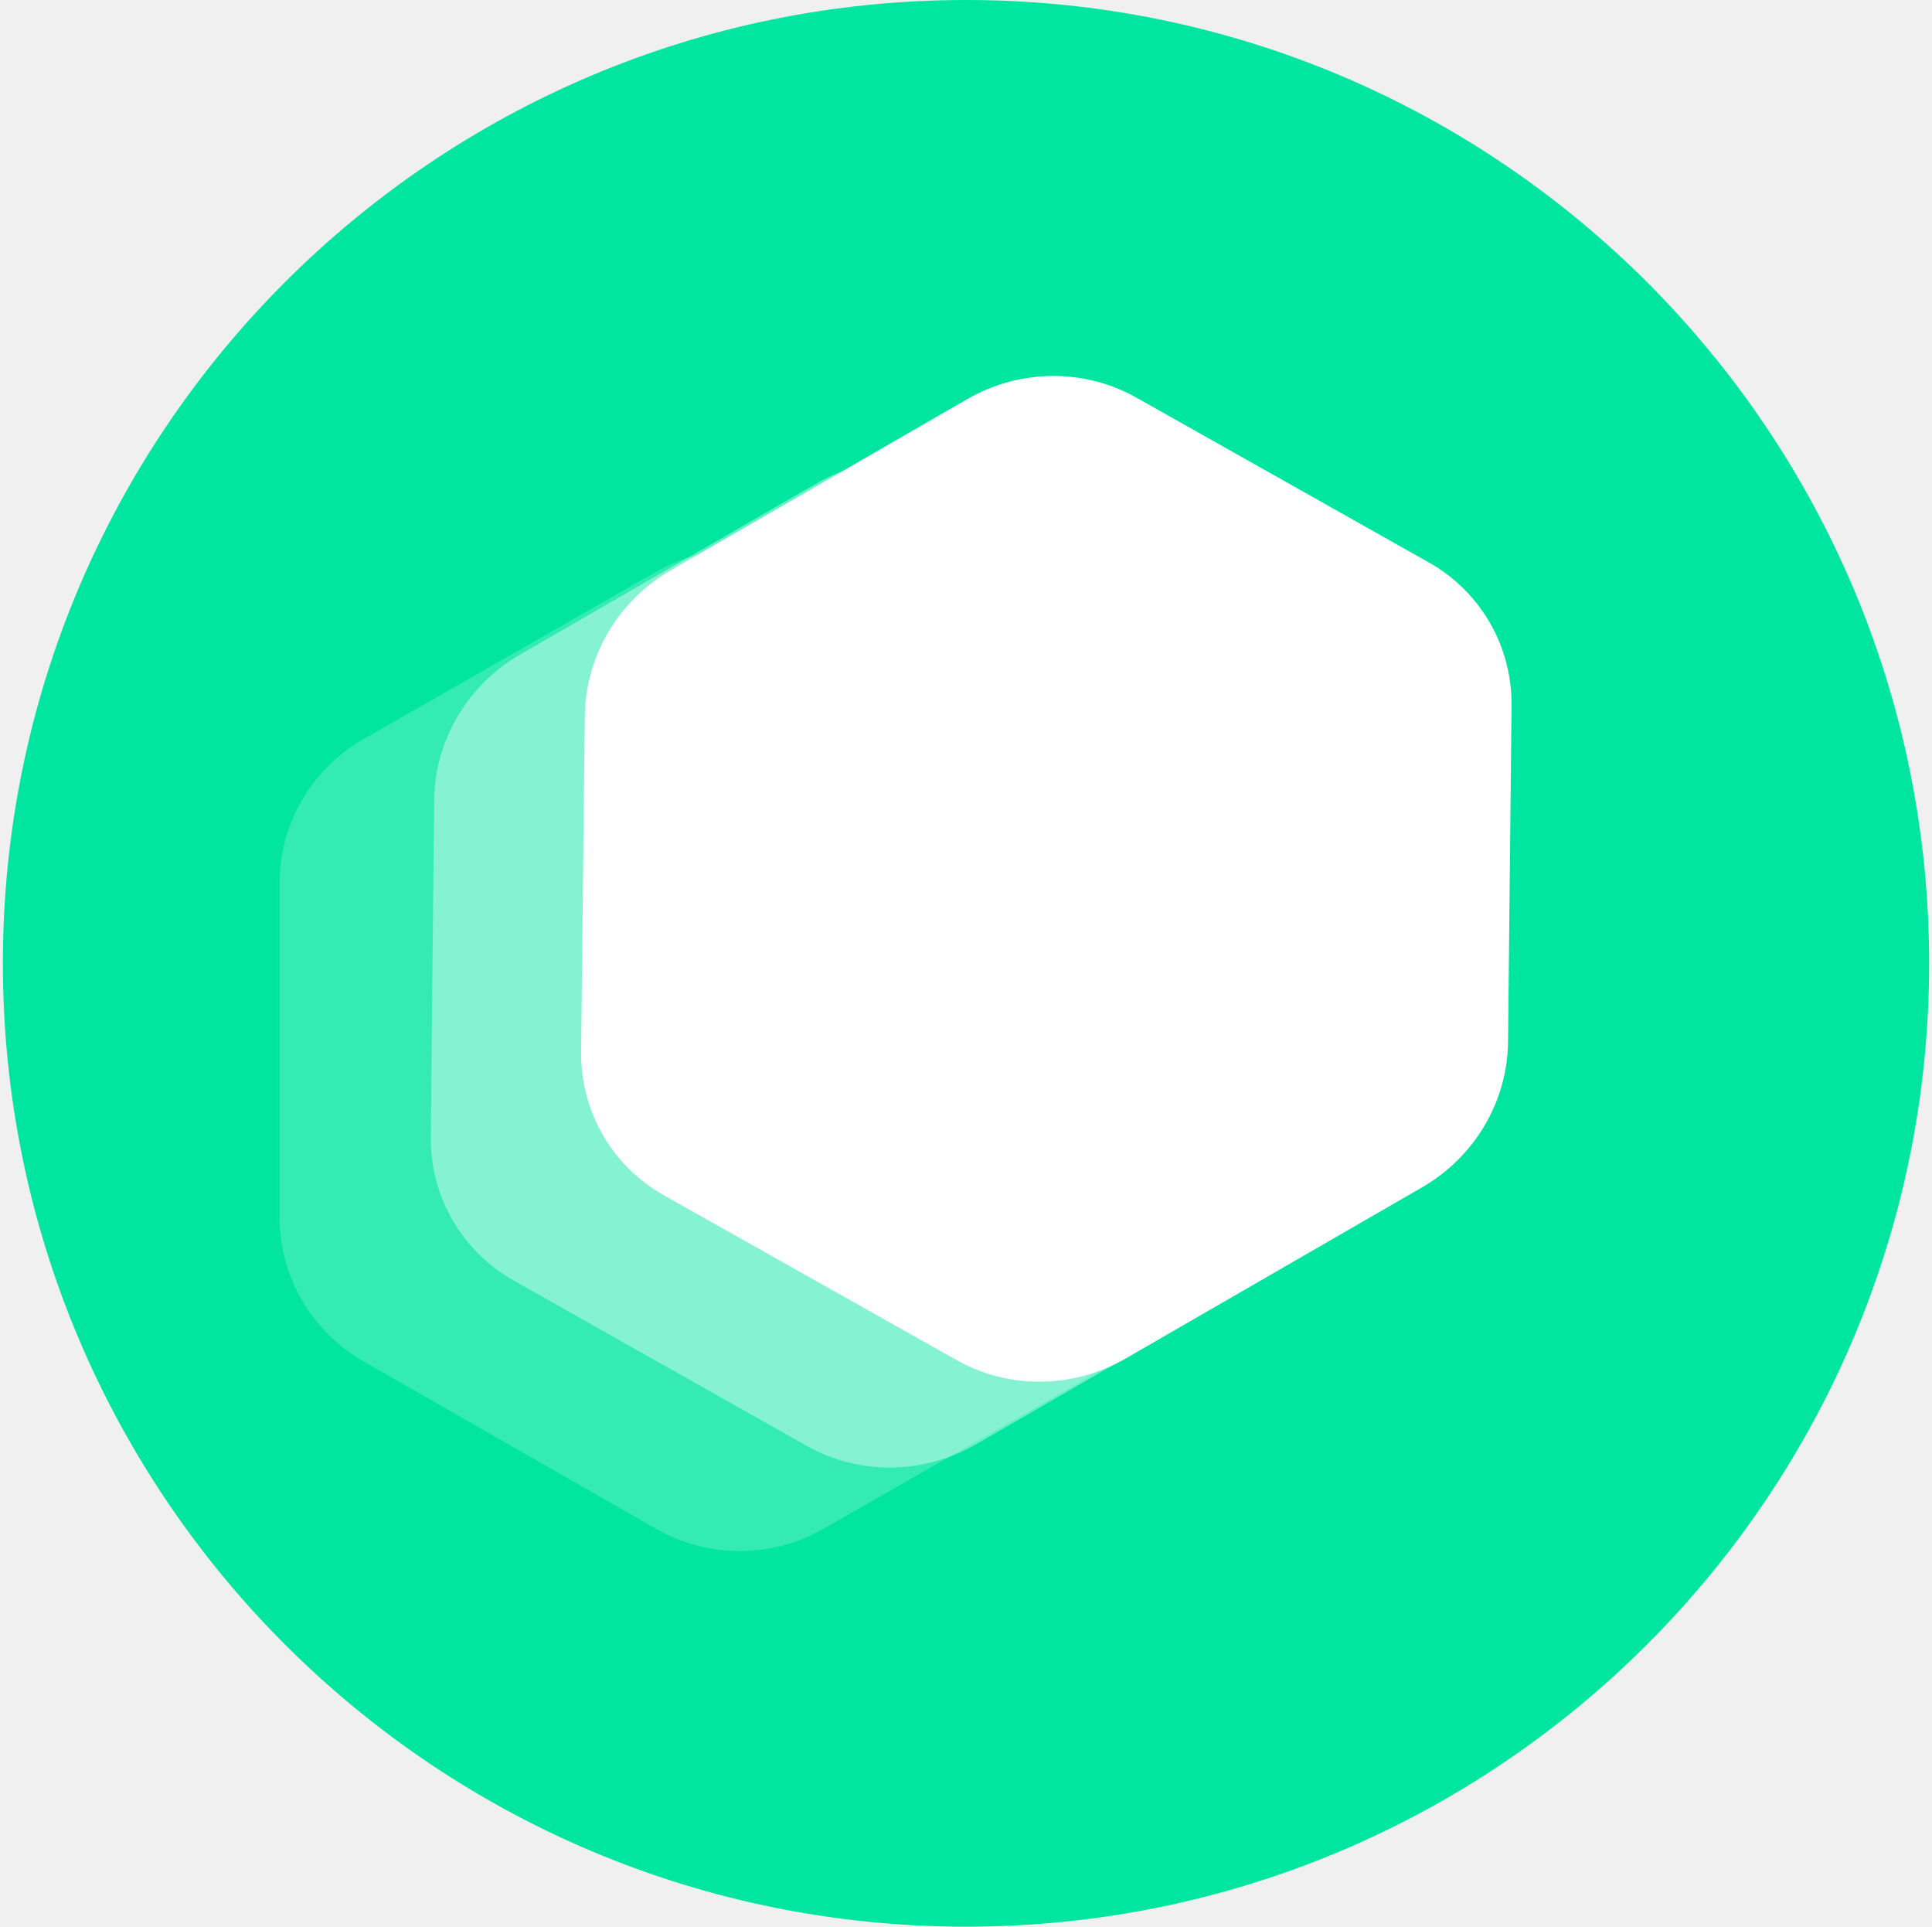
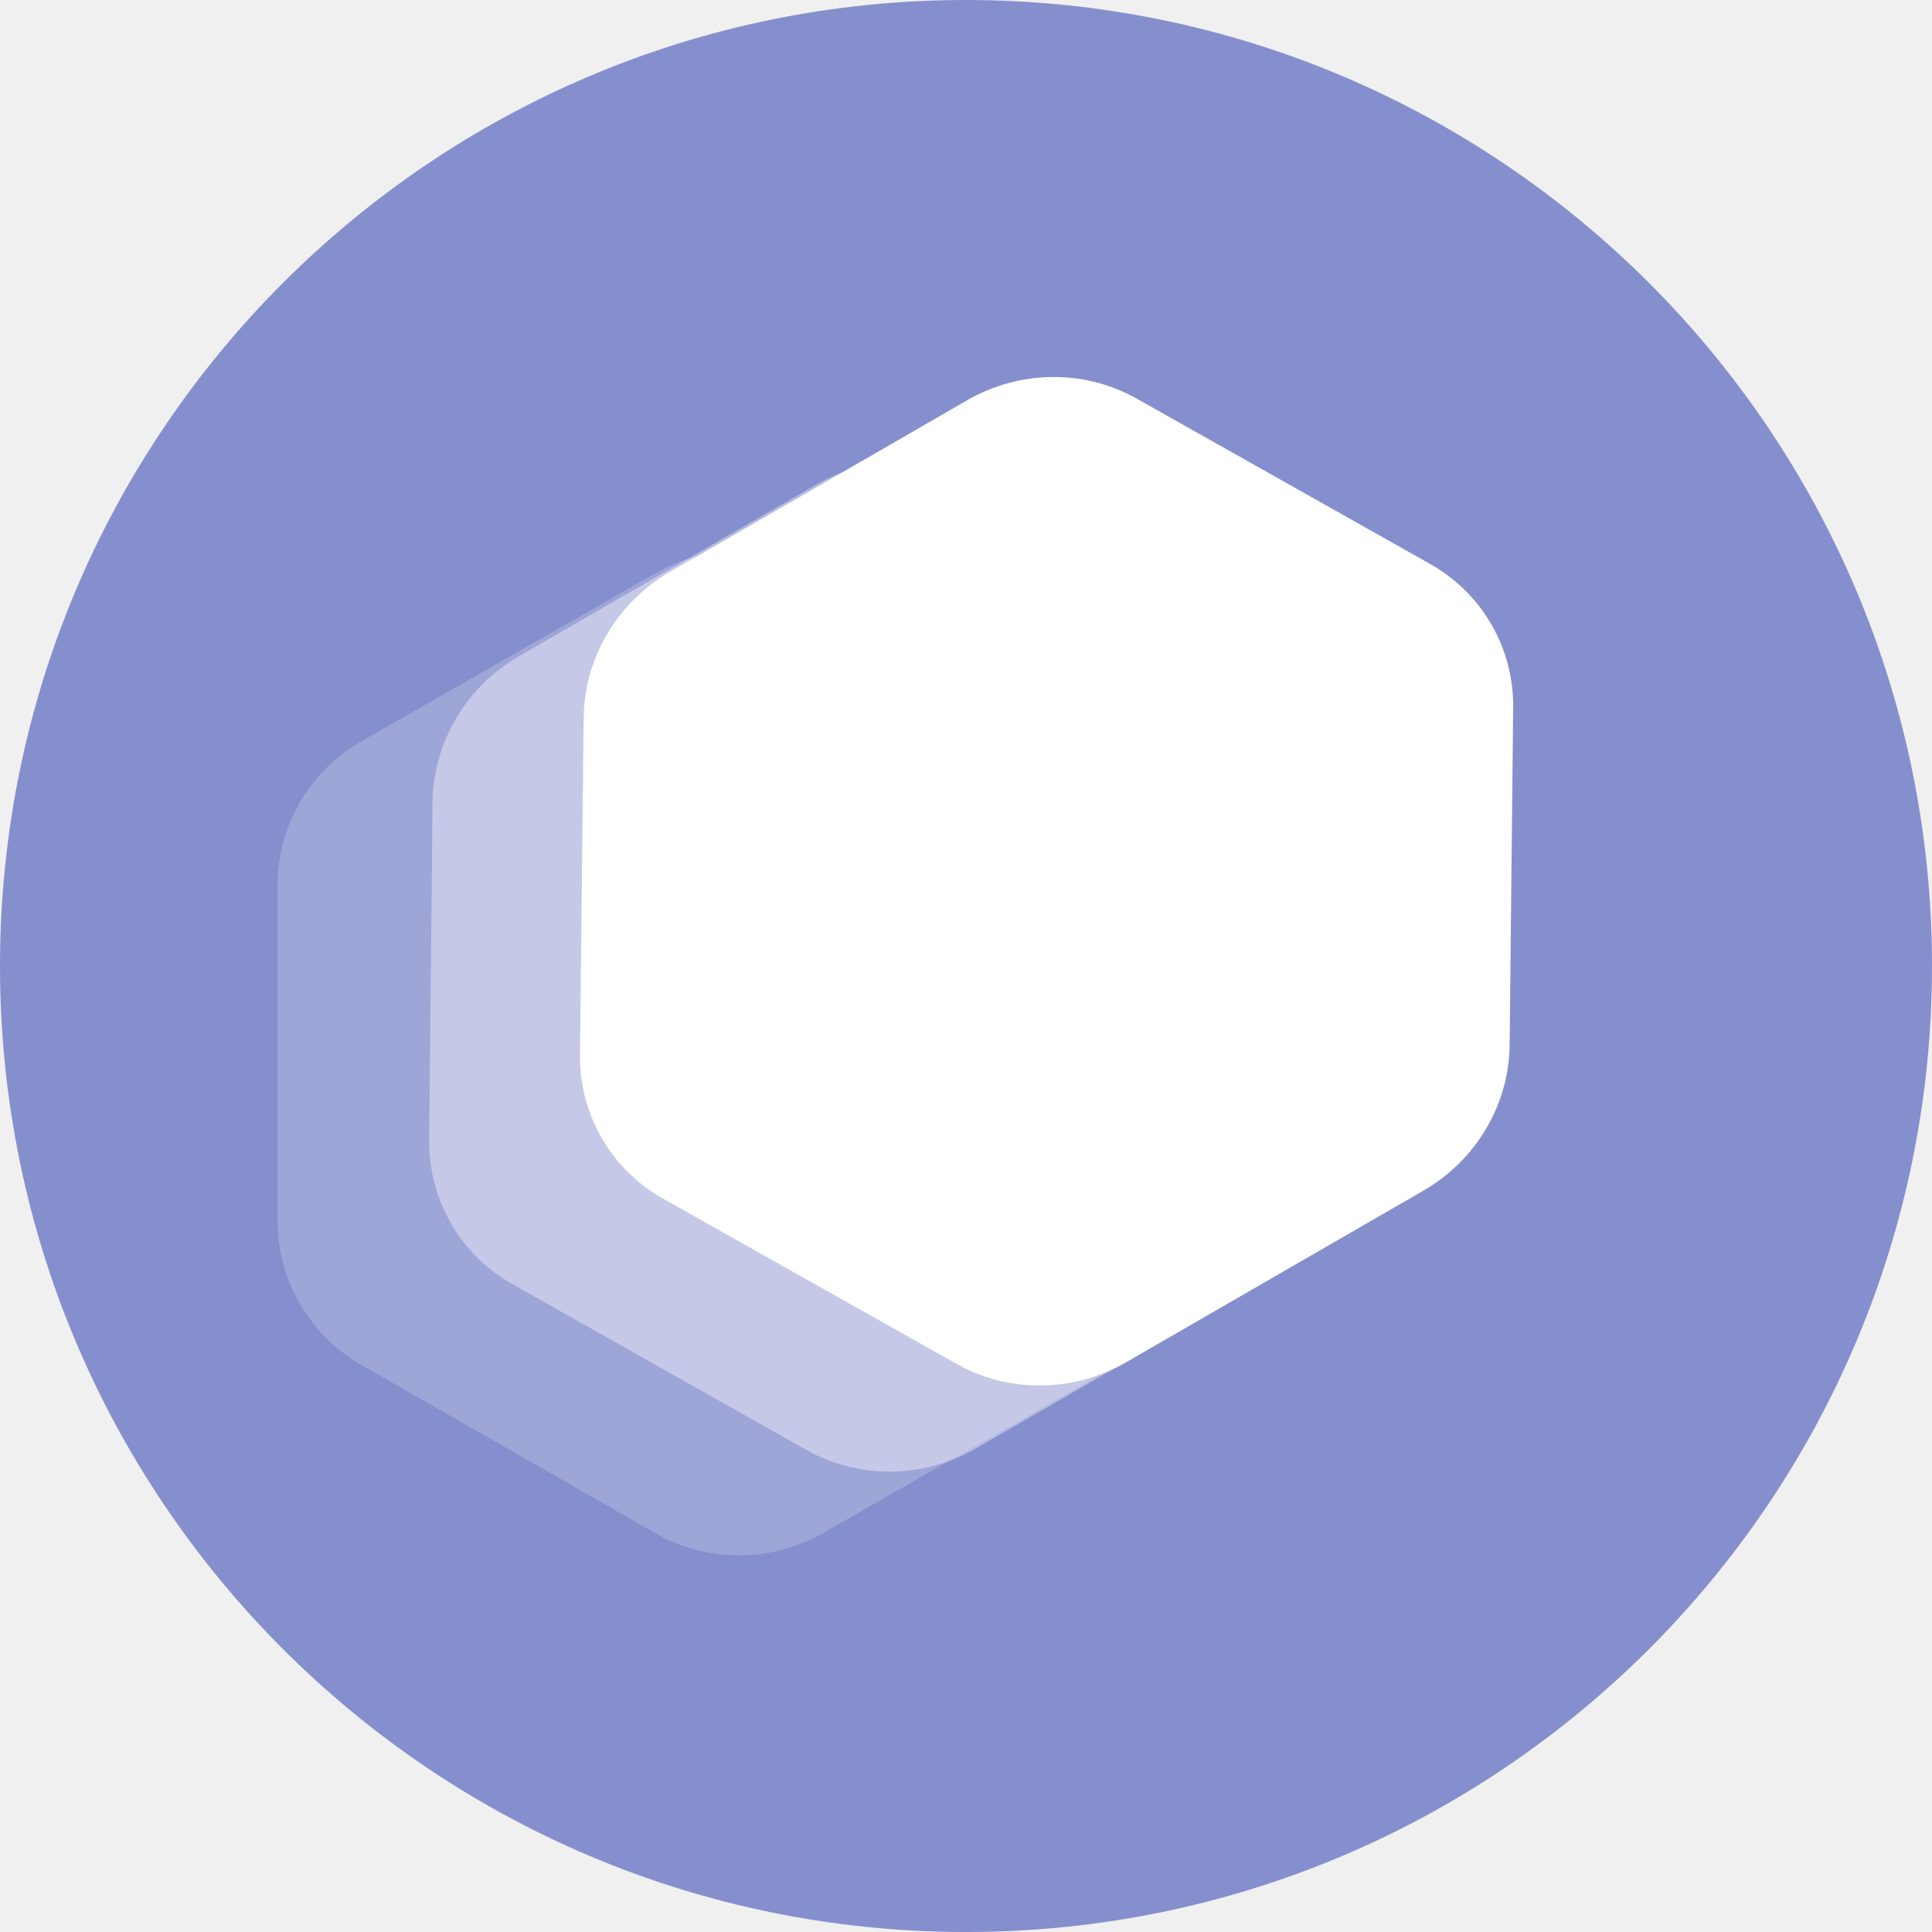
- <svg xmlns="http://www.w3.org/2000/svg" width="336" height="335" viewBox="0 0 336 335" fill="none">
-   <g clip-path="url(#clip0_8277_851)">
-     <path d="M168 335C260.508 335 335.5 260.008 335.5 167.5C335.5 74.992 260.508 0 168 0C75.492 0 0.5 74.992 0.5 167.5C0.5 260.008 75.492 335 168 335Z" fill="#00E6A0" />
-     <path d="M194.112 128.511L143.235 99.433C134.226 94.264 123.089 94.264 114.08 99.433L63.203 128.511C54.194 133.68 48.625 143.209 48.625 153.517V211.703C48.625 222.011 54.194 231.54 63.203 236.709L114.08 265.816C123.089 270.985 134.226 270.985 143.235 265.816L194.112 236.709C203.121 231.54 208.69 222.011 208.69 211.703V153.517C208.69 143.209 203.15 133.68 194.112 128.511Z" fill="white" fill-opacity="0.2" />
-     <path d="M236.195 196.086L236.756 137.566C236.872 127.193 231.356 117.638 222.314 112.553L171.354 83.778C162.313 78.692 151.113 78.789 141.981 84.061L90.435 113.821C81.302 119.094 75.619 128.745 75.502 139.118L74.917 197.653C74.8 208.026 80.316 217.581 89.358 222.666L140.343 251.426C149.385 256.511 160.585 256.415 169.717 251.142L221.263 221.382C230.395 216.11 236.093 206.483 236.195 196.086Z" fill="white" fill-opacity="0.4" />
-     <path d="M262.268 181.177L262.88 122.745C263.005 112.388 257.5 102.853 248.468 97.783L197.559 69.096C188.526 64.027 177.332 64.133 168.199 69.405L116.654 99.165C107.521 104.438 101.832 114.079 101.706 124.436L101.07 182.883C100.944 193.24 106.449 202.776 115.482 207.845L166.416 236.517C175.449 241.587 186.643 241.481 195.775 236.208L247.321 206.448C256.454 201.176 262.157 191.559 262.268 181.177Z" fill="white" />
+ <svg xmlns="http://www.w3.org/2000/svg" width="90" height="90" viewBox="0 0 90 90" fill="none">
+   <g clip-path="url(#clip0_8279_988)">
+     <path d="M45 90C69.853 90 90 69.853 90 45C90 20.147 69.853 0 45 0C20.147 0 0 20.147 0 45C0 69.853 20.147 90 45 90Z" fill="#868FCD" />
+     <path d="M52.016 34.525L38.347 26.713C35.927 25.325 32.935 25.325 30.515 26.713L16.846 34.525C14.426 35.914 12.93 38.474 12.93 41.244V56.875C12.93 59.645 14.426 62.205 16.846 63.594L30.515 71.413C32.935 72.802 35.927 72.802 38.347 71.413L52.016 63.594C54.436 62.205 55.932 59.645 55.932 56.875V41.244C55.932 38.474 54.444 35.914 52.016 34.525Z" fill="white" fill-opacity="0.2" />
+     <path d="M63.321 52.68L63.472 36.958C63.503 34.171 62.021 31.604 59.592 30.238L45.901 22.507C43.472 21.141 40.463 21.167 38.01 22.584L24.162 30.579C21.708 31.995 20.181 34.588 20.15 37.375L19.993 53.101C19.961 55.887 21.443 58.454 23.872 59.821L37.57 67.547C39.999 68.913 43.008 68.888 45.461 67.471L59.309 59.476C61.763 58.059 63.294 55.473 63.321 52.68Z" fill="white" fill-opacity="0.4" />
+     <path d="M70.325 48.674L70.489 32.976C70.523 30.194 69.044 27.632 66.617 26.27L52.94 18.563C50.514 17.201 47.506 17.23 45.053 18.646L31.205 26.641C28.751 28.058 27.223 30.648 27.189 33.431L27.018 49.133C26.984 51.915 28.463 54.477 30.89 55.839L44.574 63.542C47 64.904 50.008 64.875 52.461 63.459L66.309 55.464C68.763 54.047 70.295 51.464 70.325 48.674Z" fill="white" />
  </g>
  <defs>
-     <clipPath id="clip0_8277_851">
-       <rect width="335" height="335" fill="white" transform="translate(0.5)" />
+     <clipPath id="clip0_8279_988">
+       <rect width="90" height="90" fill="white" />
    </clipPath>
  </defs>
</svg>
